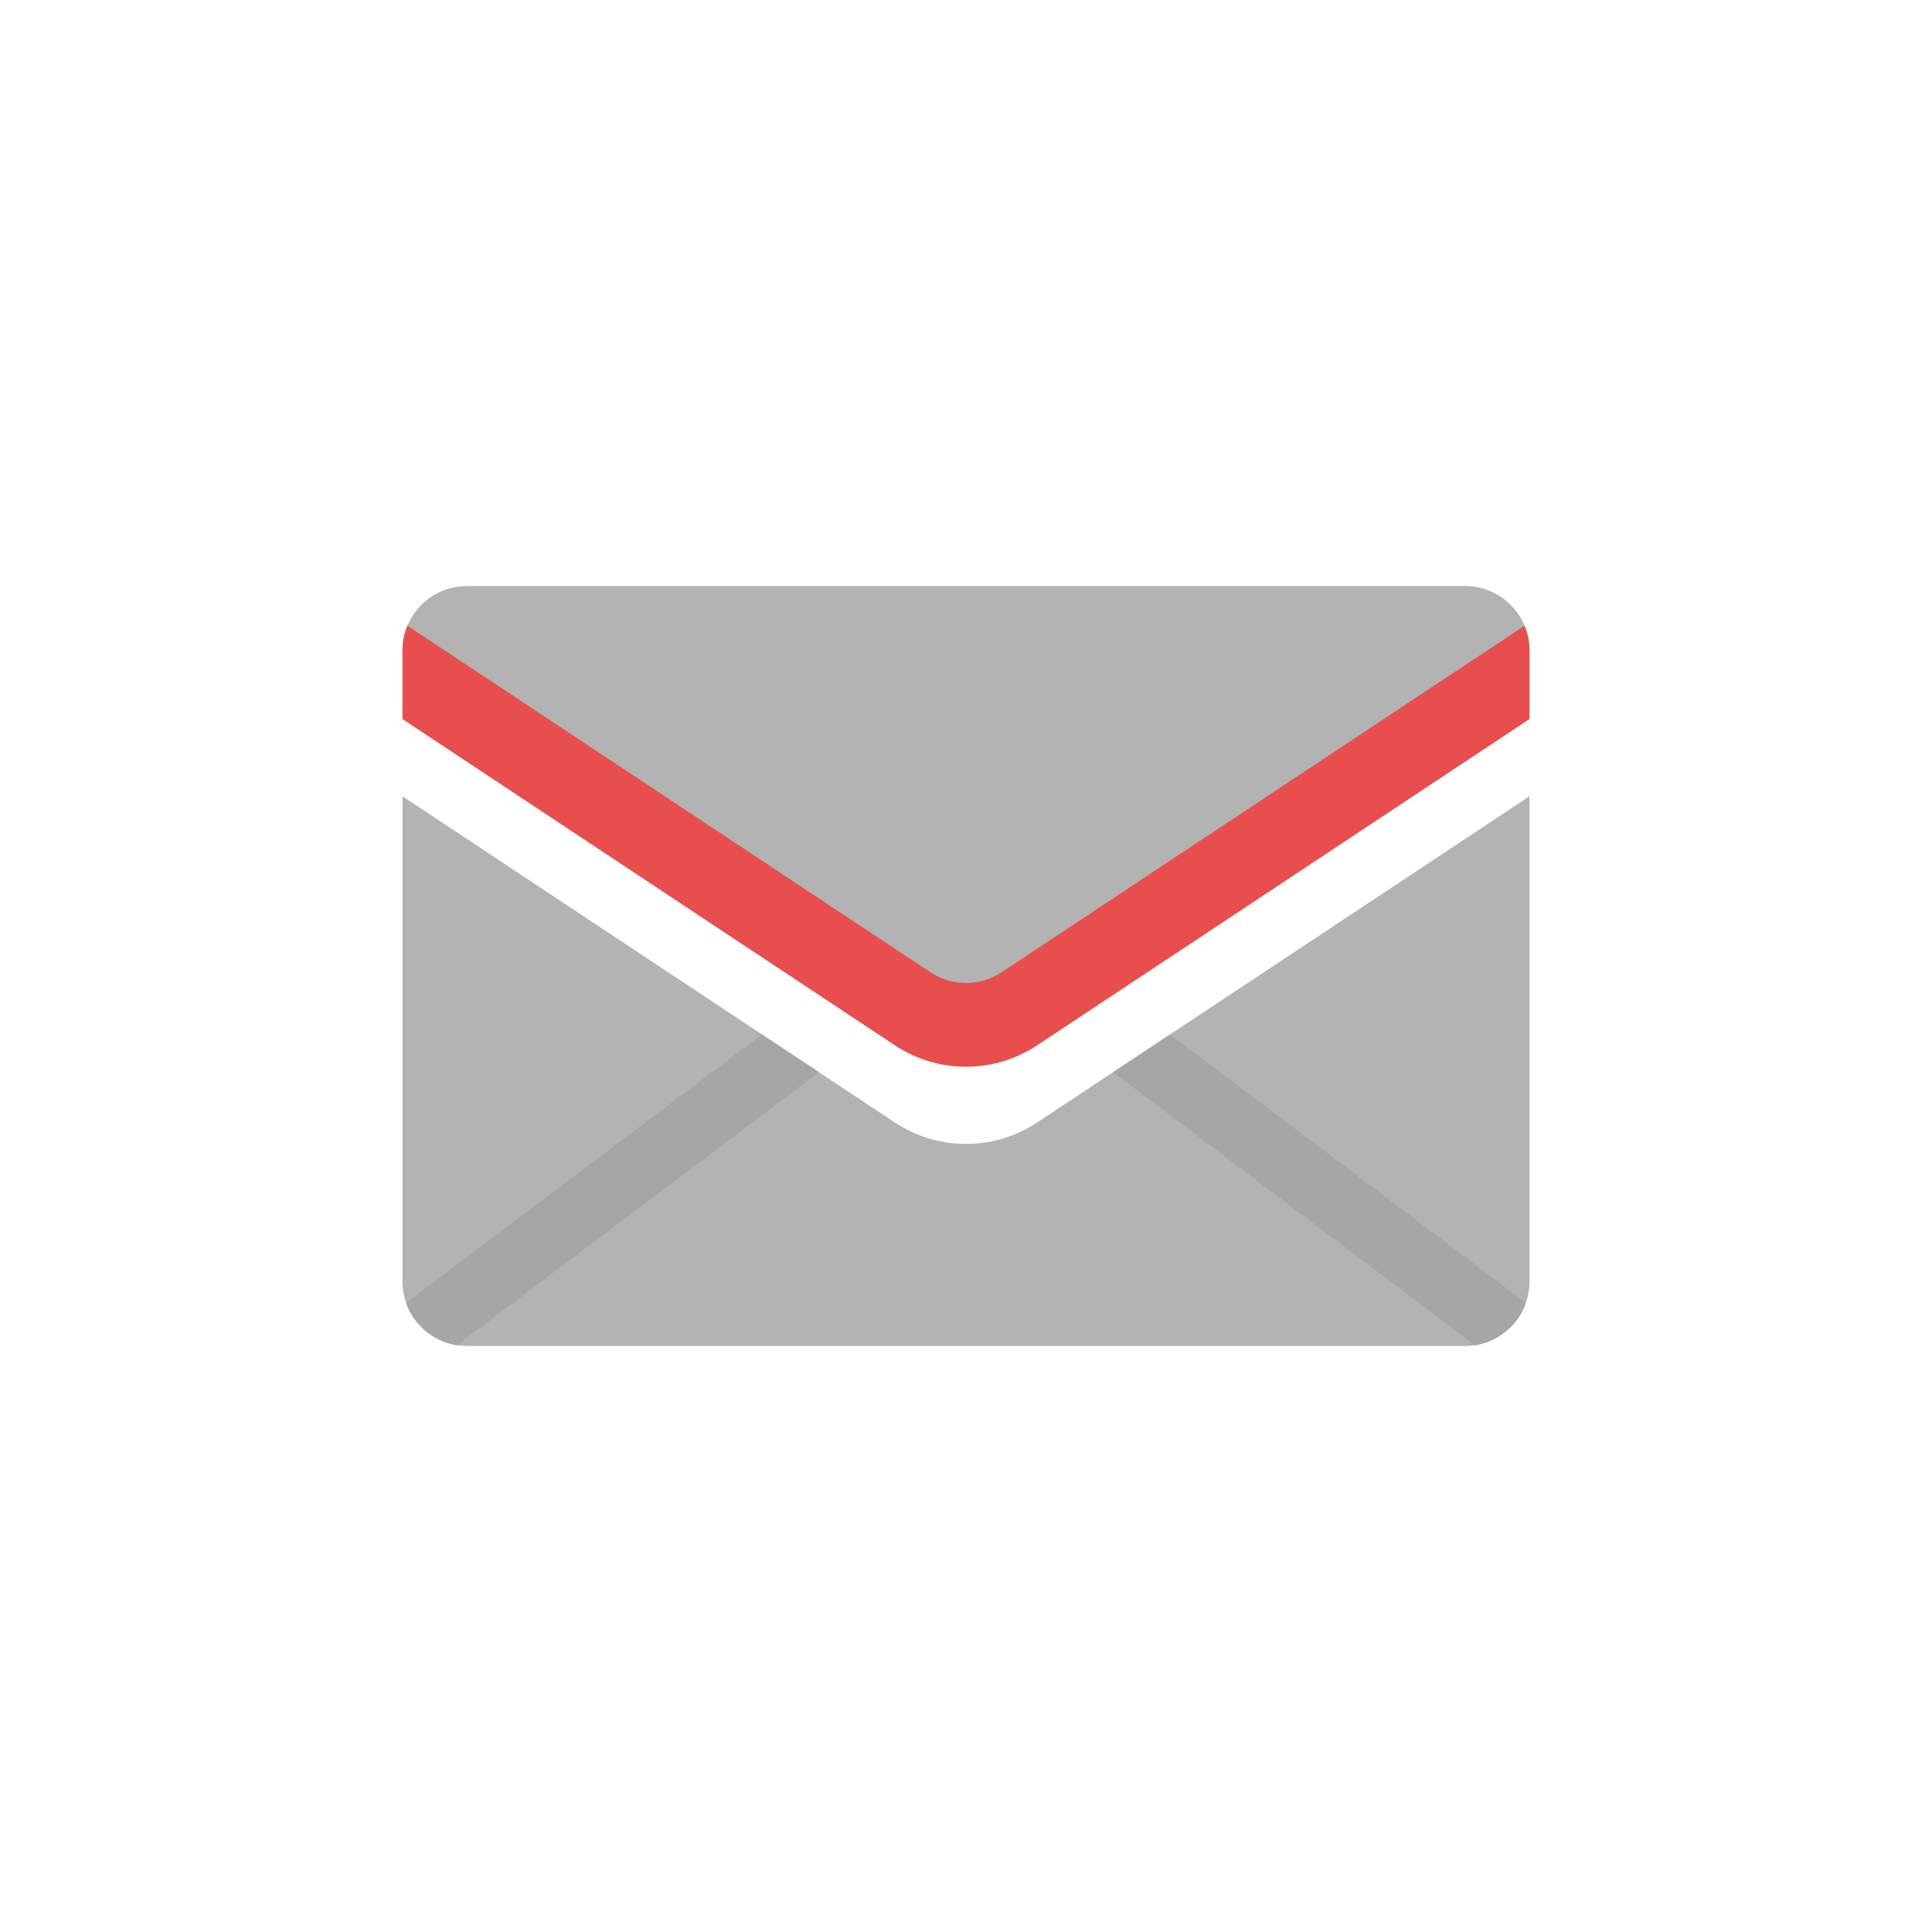
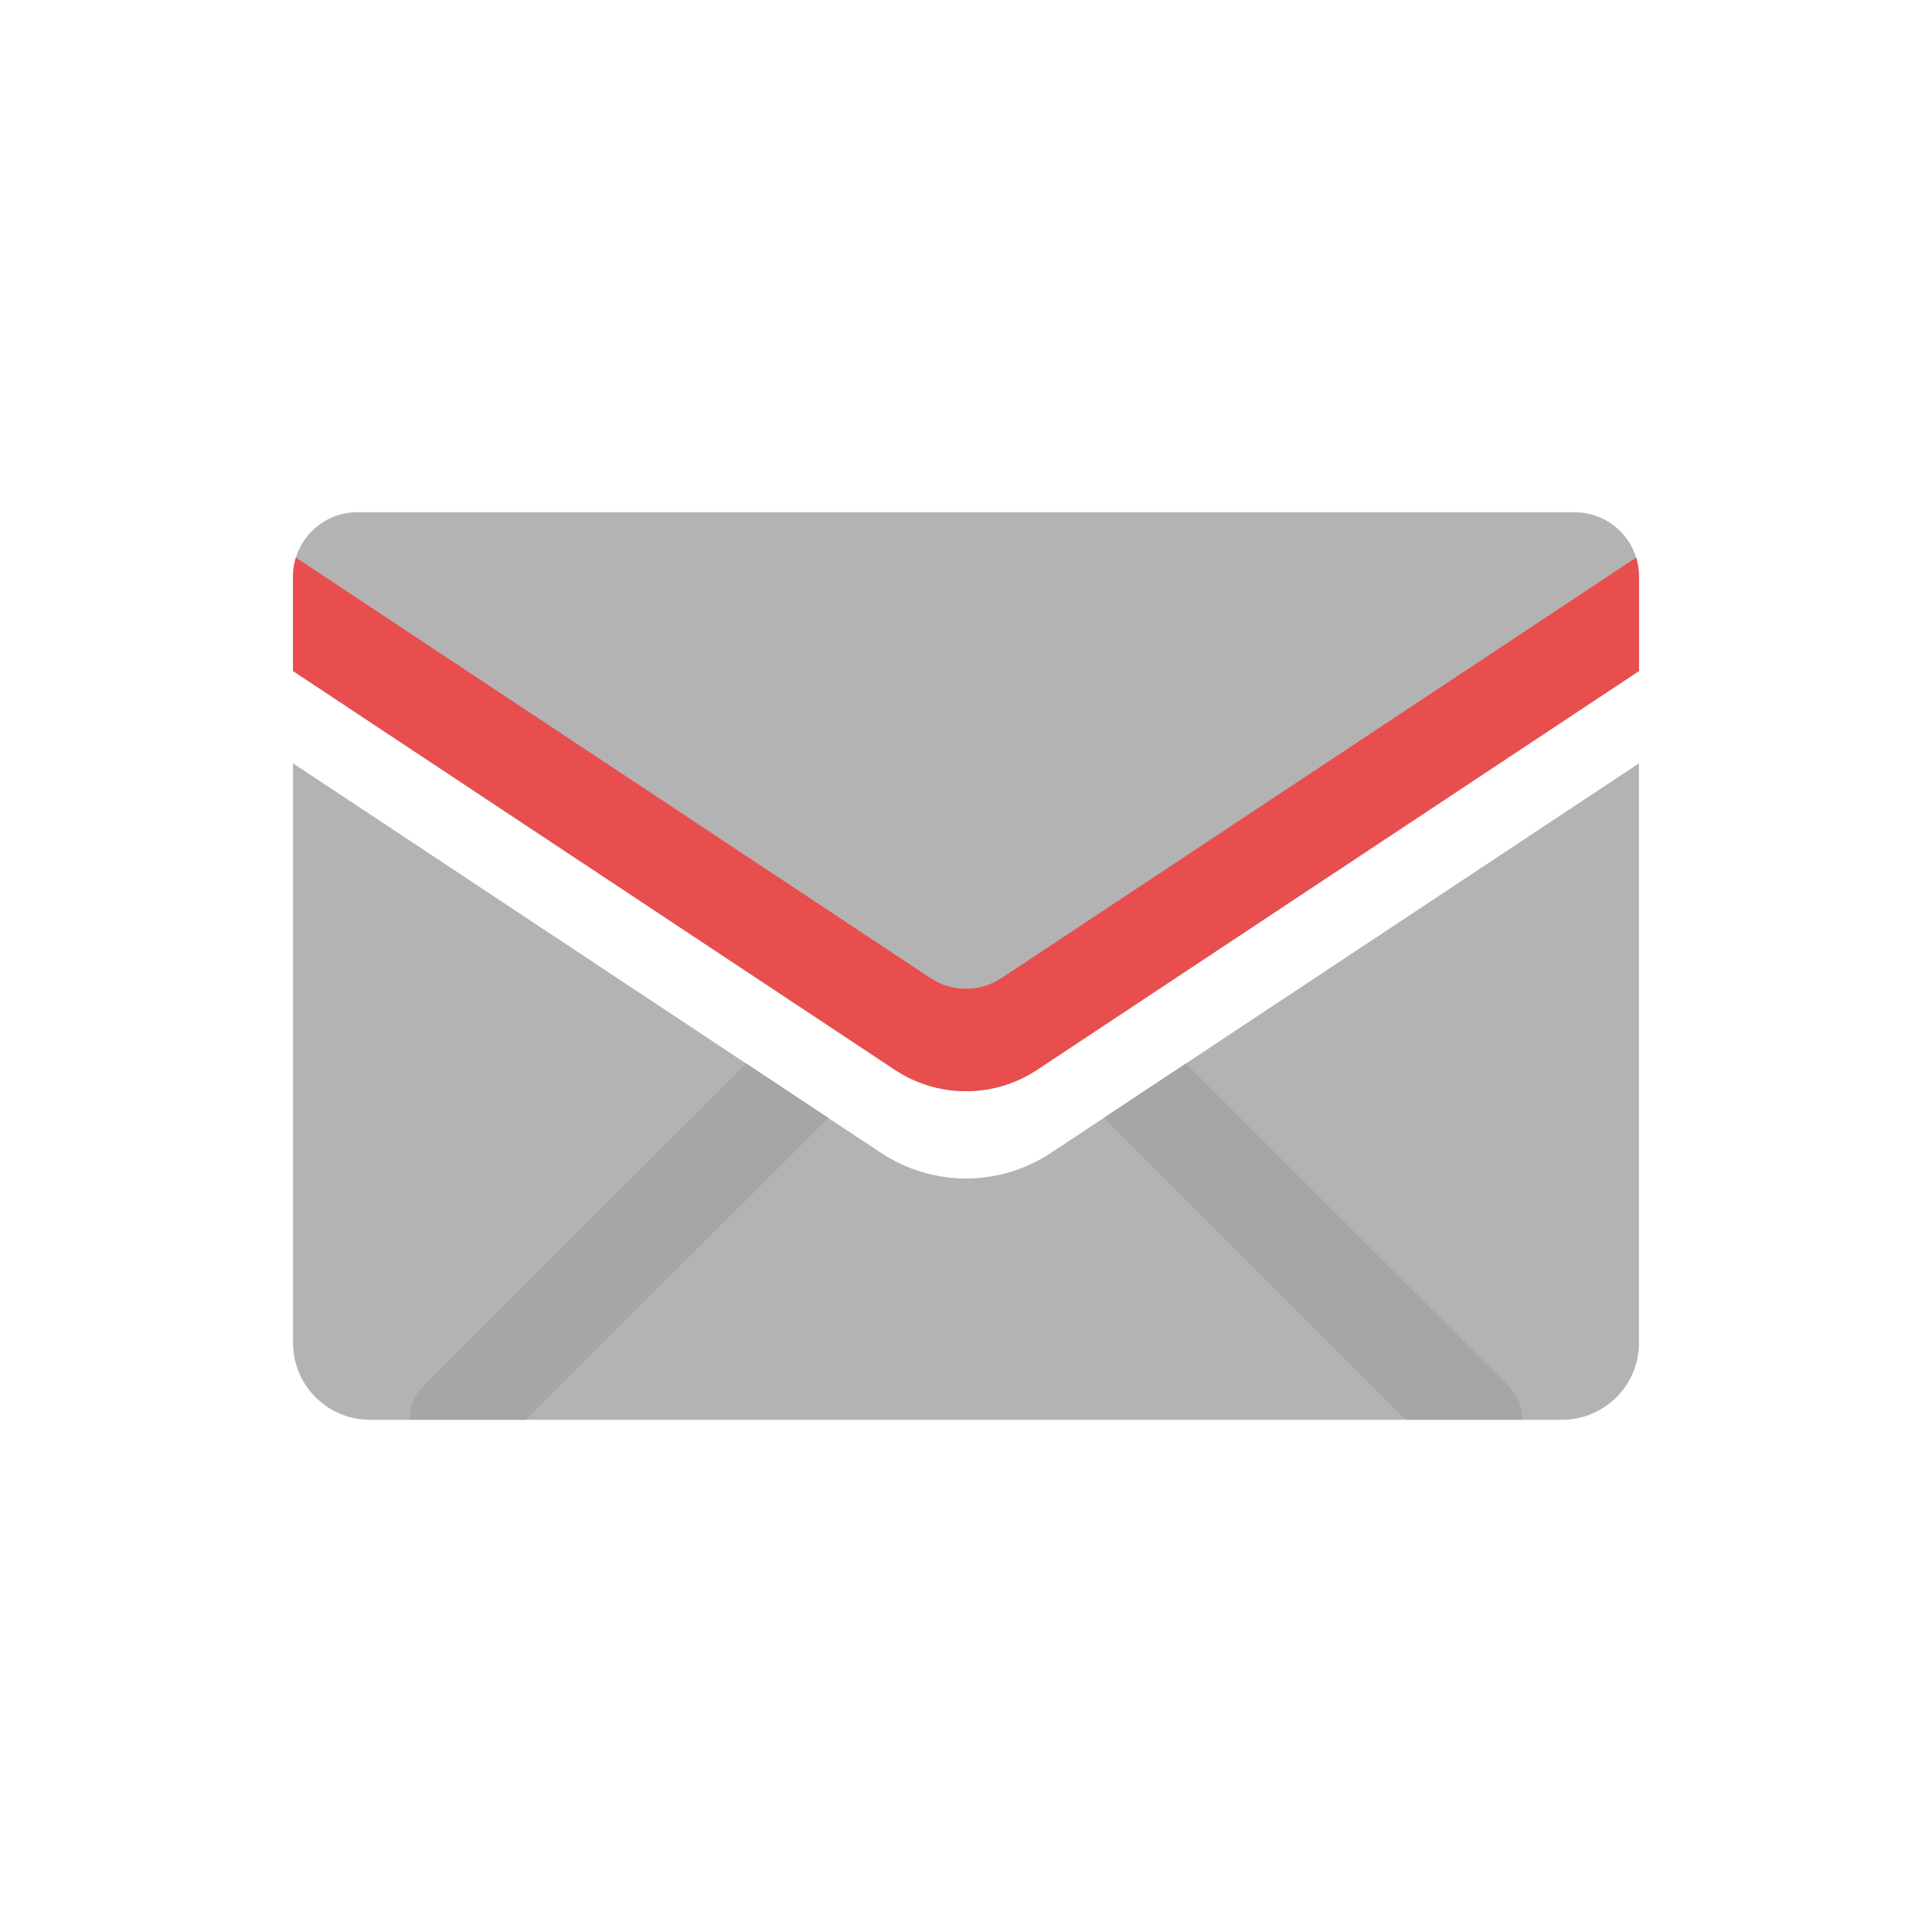
<svg xmlns="http://www.w3.org/2000/svg" width="100%" height="100%" viewBox="0 0 600 600" version="1.1" xml:space="preserve" style="fill-rule:evenodd;clip-rule:evenodd;stroke-linejoin:round;stroke-miterlimit:2;">
-   <path d="M125,247.286L125,398C125,409.038 133.962,418 145,418L455,418C466.038,418 475,409.038 475,398L475,247.286L322.094,348.6C308.701,357.474 291.299,357.474 277.906,348.6L125,247.286Z" style="fill:rgb(179,179,179);" />
-   <clipPath id="_clip1">
-     <path d="M125,247.286L125,398C125,409.038 133.962,418 145,418L455,418C466.038,418 475,409.038 475,398L475,247.286L322.094,348.6C308.701,357.474 291.299,357.474 277.906,348.6L125,247.286Z" />
-   </clipPath>
-   <g clip-path="url(#_clip1)">
-     <path d="M131.022,425.984L300,298.526C300,298.526 468.978,425.984 468.978,425.984C473.387,429.309 479.658,428.431 482.984,424.022C486.309,419.613 485.431,413.342 481.022,410.016L306.022,278.016C302.457,275.328 297.543,275.328 293.978,278.016L118.978,410.016C114.569,413.342 113.691,419.613 117.016,424.022C120.342,428.431 126.613,429.309 131.022,425.984Z" style="fill:rgb(166,166,166);" />
+   <g transform="matrix(1.19429,0,0,1.19429,-58.2857,-58.2857)">
+     <path d="M125,247.286L125,398C125,409.038 133.962,418 145,418L455,418C466.038,418 475,409.038 475,398L475,247.286L322.094,348.6C308.701,357.474 291.299,357.474 277.906,348.6L125,247.286Z" style="fill:rgb(179,179,179);" />
+     <clipPath id="_clip1">
+       <path d="M125,247.286L125,398C125,409.038 133.962,418 145,418L455,418C466.038,418 475,409.038 475,398L475,247.286L322.094,348.6C308.701,357.474 291.299,357.474 277.906,348.6L125,247.286Z" />
+     </clipPath>
+     <g clip-path="url(#_clip1)">
+       <path d="M176.718,426.886C176.718,426.886 270.369,333.347 300,303.752C329.631,333.347 423.282,426.886 423.282,426.886C428.19,431.788 436.142,431.784 441.044,426.876C445.946,421.968 445.941,414.016 441.033,409.114L308.876,277.114C303.972,272.216 296.028,272.216 291.124,277.114L158.967,409.114C154.059,414.016 154.054,421.968 158.956,426.876C163.858,431.784 171.81,431.788 176.718,426.886Z" style="fill:rgb(166,166,166);" />
+     </g>
  </g>
-   <path d="M125,223.294L125,202C125,190.962 133.962,182 145,182L455,182C466.038,182 475,190.962 475,202L475,223.294L322.094,324.608C308.701,333.482 291.299,333.482 277.906,324.608L125,223.294Z" style="fill:rgb(179,179,179);" />
-   <path d="M126.534,194.324L288.953,301.941C295.649,306.378 304.351,306.378 311.047,301.941L473.466,194.324C474.456,196.686 475,199.28 475,202L475,223.294L322.094,324.608C308.701,333.482 291.299,333.482 277.906,324.608L125,223.294L125,202C125,199.28 125.544,196.686 126.534,194.324Z" style="fill:rgb(232,78,78);" />
+   <g transform="matrix(1.19429,0,0,1.19429,-58.2857,-58.2857)">
+     <path d="M125,223.294L125,198.746C125,189.504 132.504,182 141.746,182L458.254,182C467.496,182 475,189.504 475,198.746L475,223.294L318.5,326.99C307.286,334.42 292.714,334.42 281.5,326.99L125,223.294Z" style="fill:rgb(179,179,179);" />
+   </g>
+   <g transform="matrix(1.19429,0,0,1.19429,-58.2857,-58.2857)">
+     <path d="M125.745,193.801L290.75,303.132C296.357,306.847 303.643,306.847 309.25,303.132L474.255,193.801C474.74,195.365 475,197.025 475,198.746L475,223.294L318.5,326.99C307.286,334.42 292.714,334.42 281.5,326.99L125,223.294L125,198.746C125,197.025 125.26,195.365 125.745,193.801Z" style="fill:rgb(232,78,78);" />
+   </g>
</svg>
